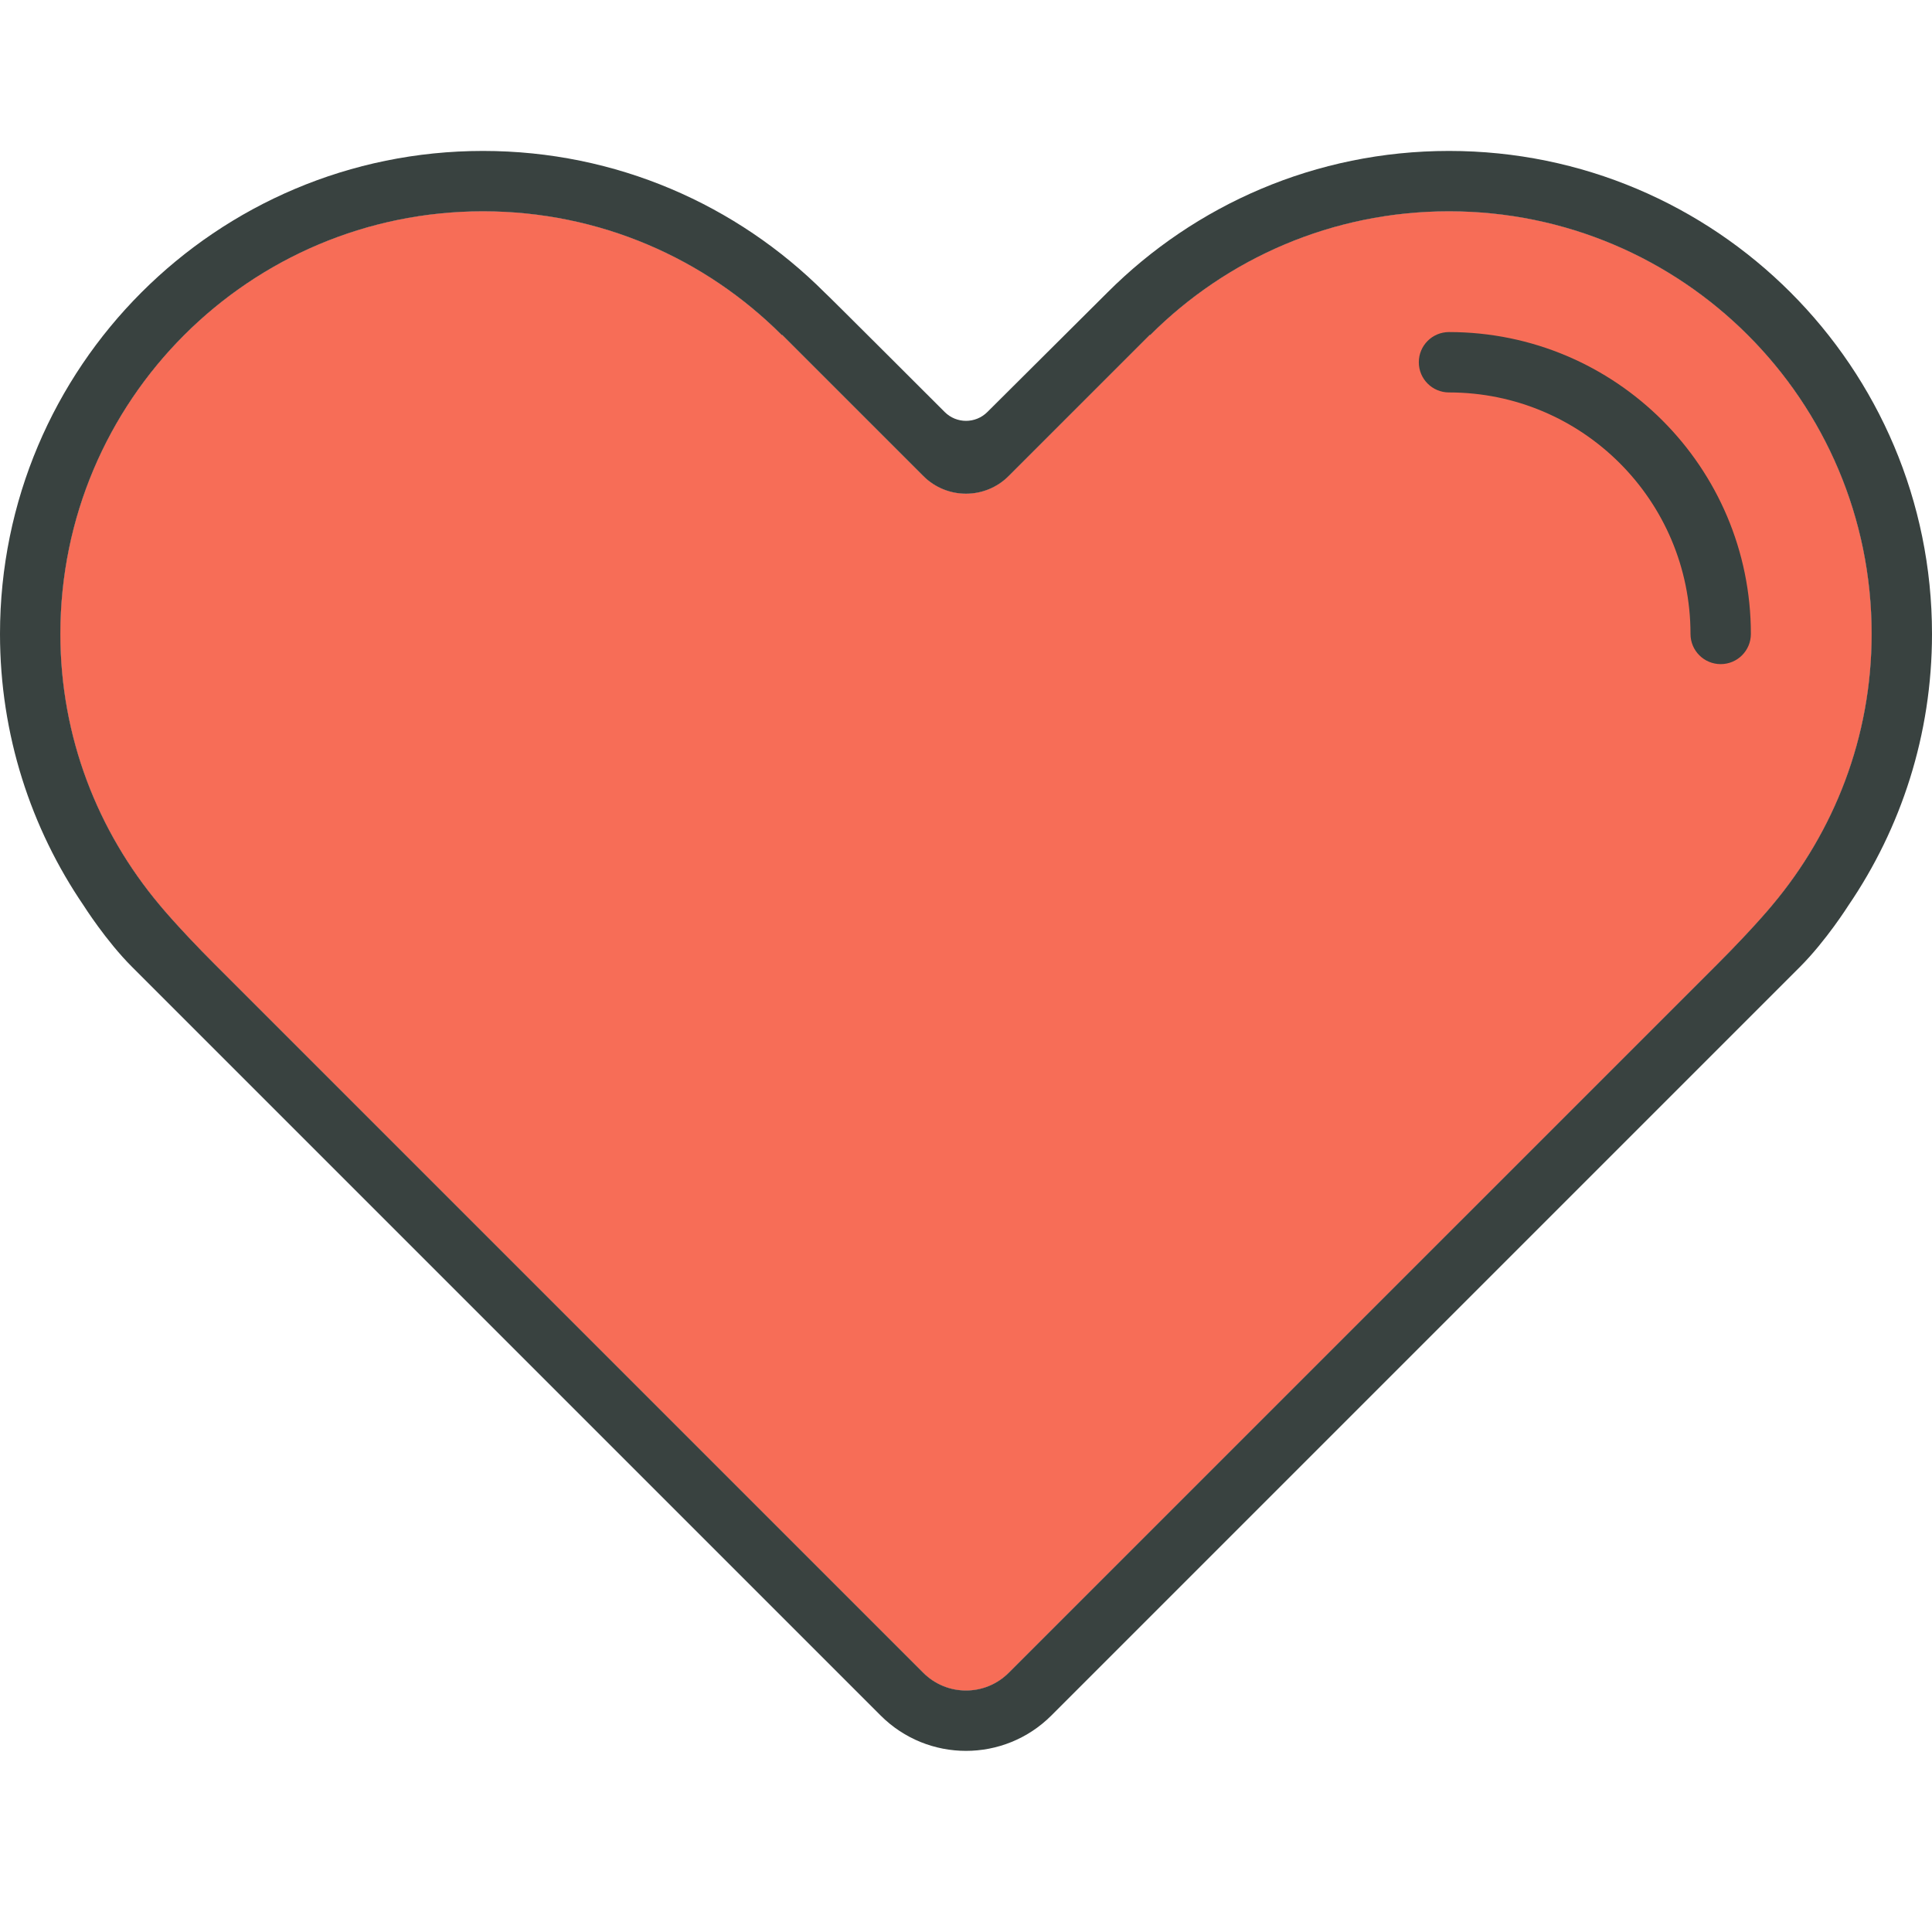
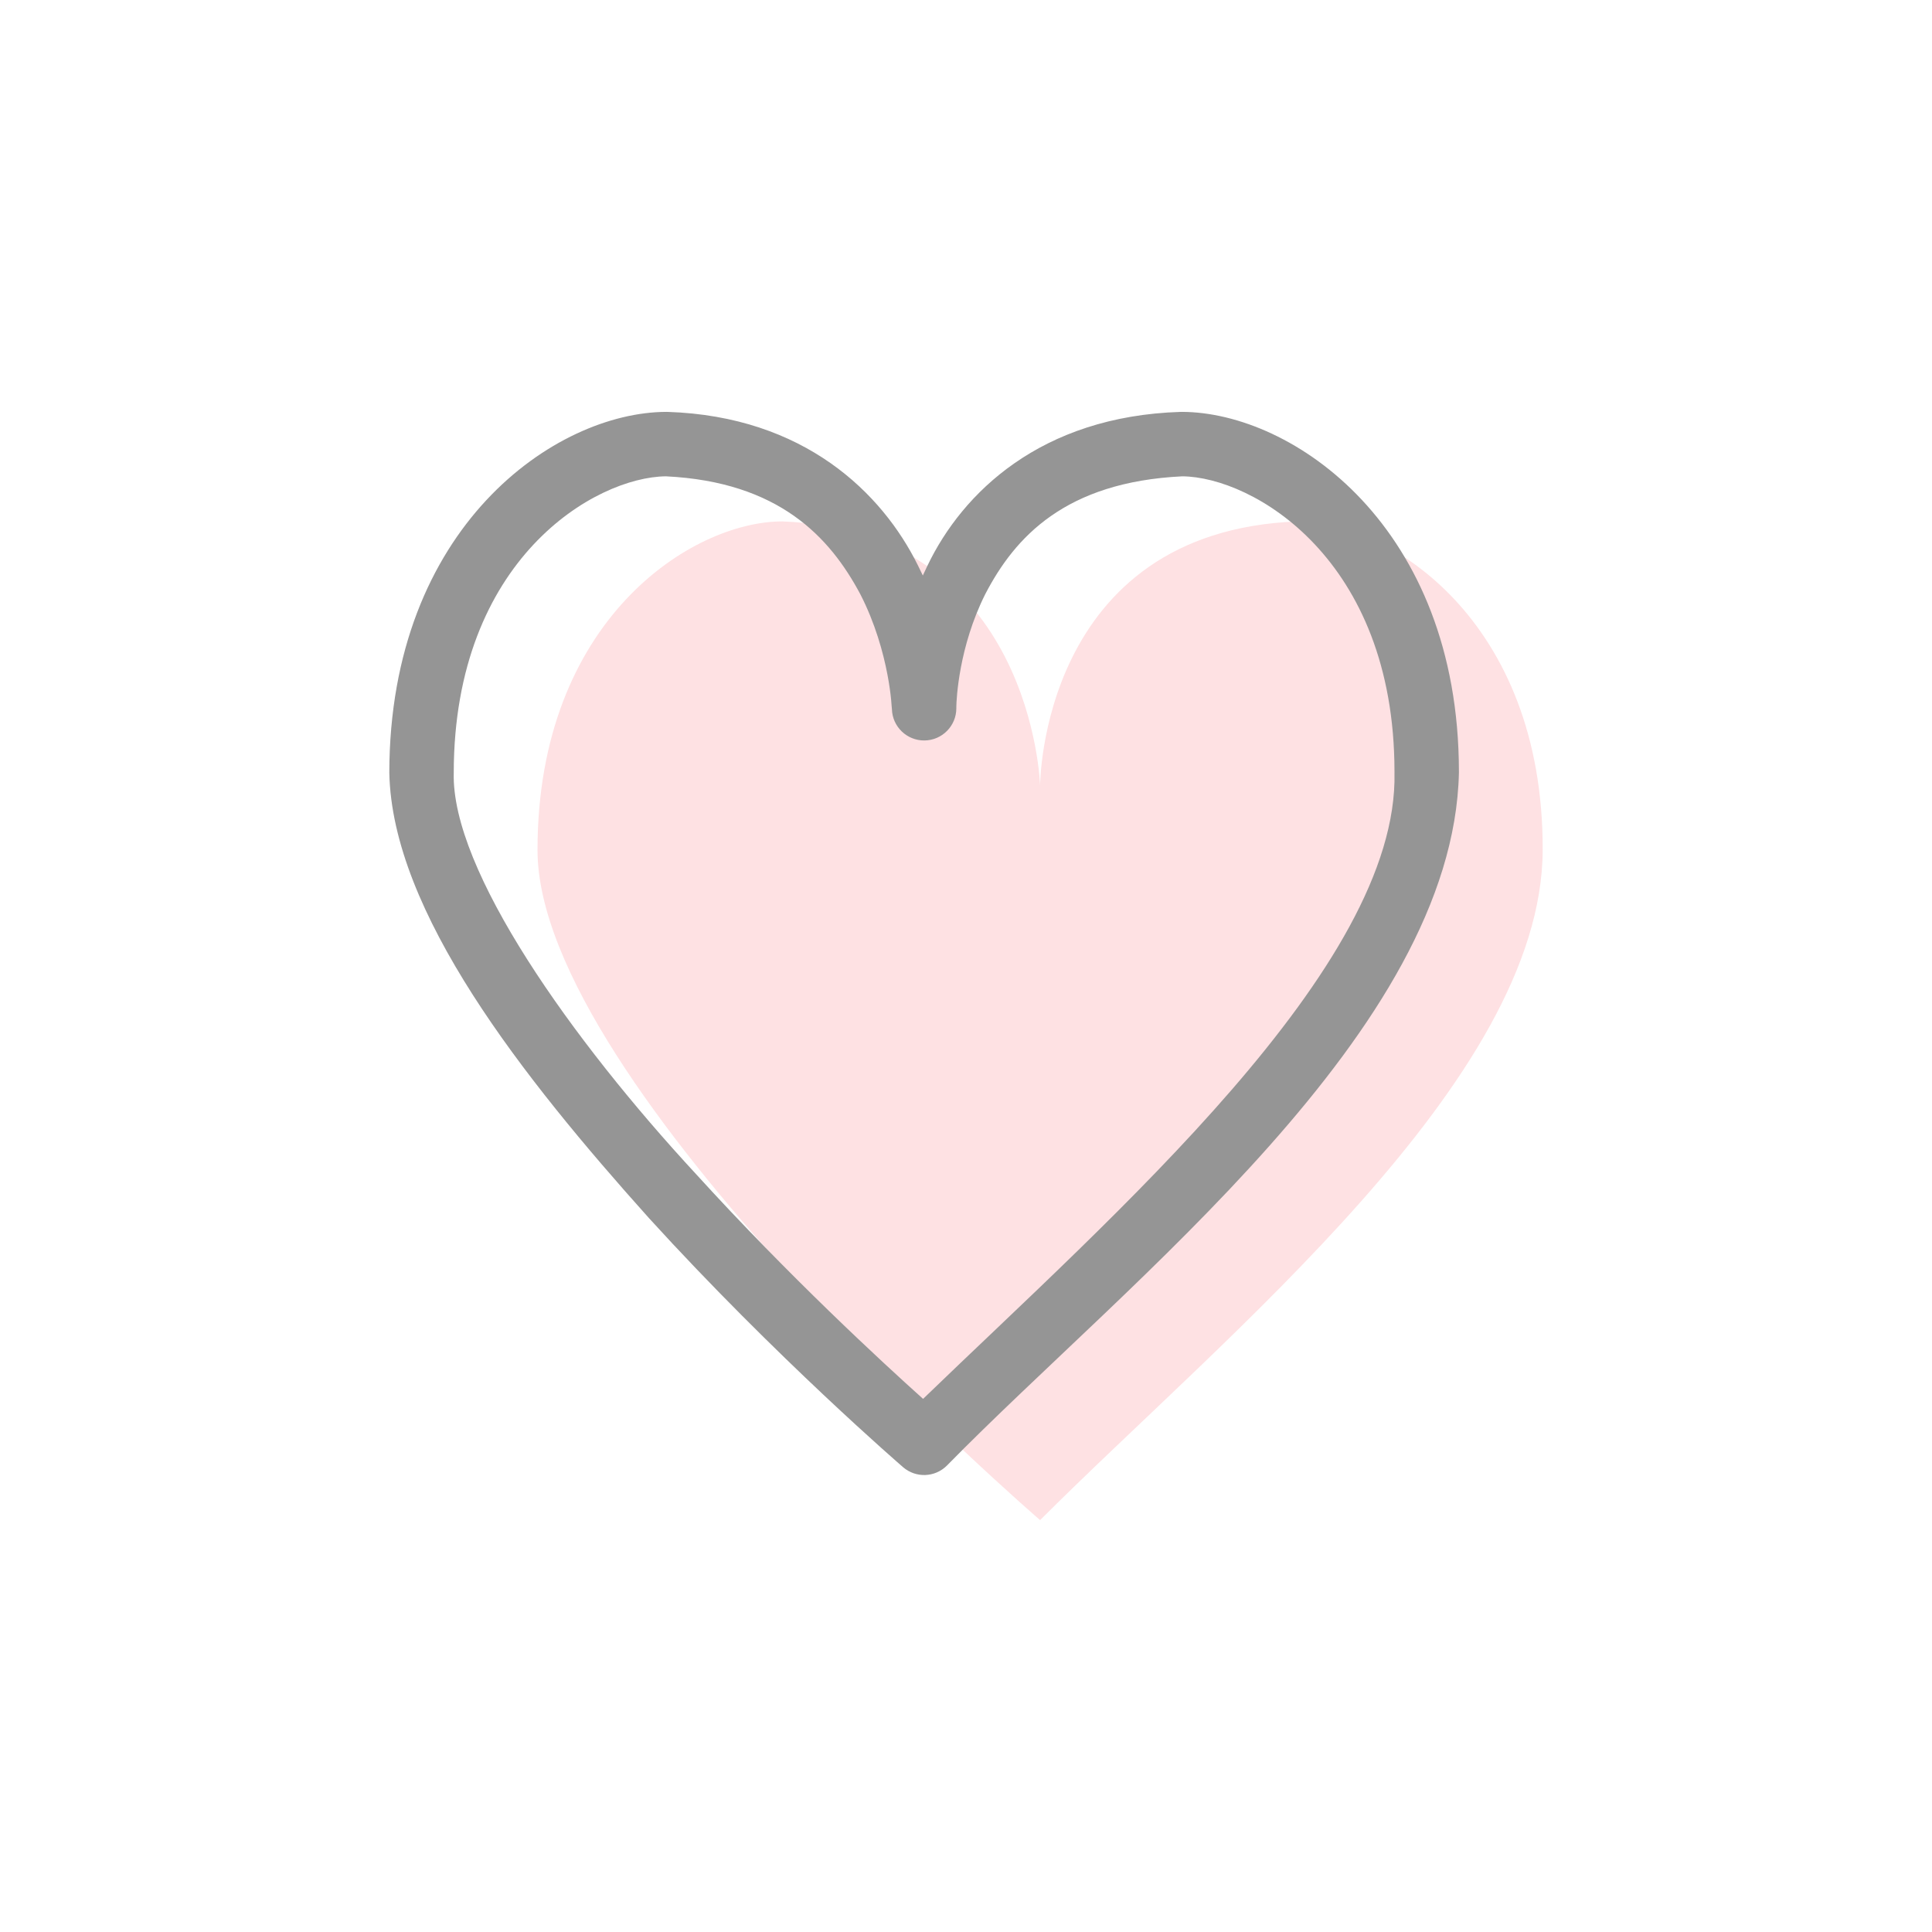
- <svg xmlns="http://www.w3.org/2000/svg" version="1.0" id="Layer_1" width="800px" height="800px" viewBox="0 0 64 64" enable-background="new 0 0 64 64" xml:space="preserve">
+ <svg xmlns="http://www.w3.org/2000/svg" width="800px" height="800px" viewBox="0 0 512 512" enable-background="new 0 0 512 512" id="Layer_1" version="1.1" xml:space="preserve">
  <g>
-     <path fill="#F76D57" d="M58.714,29.977c0,0-0.612,0.75-1.823,1.961S33.414,55.414,33.414,55.414C33.023,55.805,32.512,56,32,56   s-1.023-0.195-1.414-0.586c0,0-22.266-22.266-23.477-23.477s-1.823-1.961-1.823-1.961C3.245,27.545,2,24.424,2,21   C2,13.268,8.268,7,16,7c3.866,0,7.366,1.566,9.899,4.101l0.009-0.009l4.678,4.677c0.781,0.781,2.047,0.781,2.828,0l4.678-4.677   l0.009,0.009C40.634,8.566,44.134,7,48,7c7.732,0,14,6.268,14,14C62,24.424,60.755,27.545,58.714,29.977z" />
-     <path fill="#F76D57" d="M58.714,29.977c0,0-0.612,0.75-1.823,1.961S33.414,55.414,33.414,55.414C33.023,55.805,32.512,56,32,56   s-1.023-0.195-1.414-0.586c0,0-22.266-22.266-23.477-23.477s-1.823-1.961-1.823-1.961C3.245,27.545,2,24.424,2,21   C2,13.268,8.268,7,16,7c3.866,0,7.366,1.566,9.899,4.101l0.009-0.009l4.678,4.677c0.781,0.781,2.047,0.781,2.828,0l4.678-4.677   l0.009,0.009C40.634,8.566,44.134,7,48,7c7.732,0,14,6.268,14,14C62,24.424,60.755,27.545,58.714,29.977z" />
-     <g>
-       <path fill="#394240" d="M48,5c-4.418,0-8.418,1.791-11.313,4.687l-3.979,3.961c-0.391,0.391-1.023,0.391-1.414,0    c0,0-3.971-3.97-3.979-3.961C24.418,6.791,20.418,5,16,5C7.163,5,0,12.163,0,21c0,3.338,1.024,6.436,2.773,9    c0,0,0.734,1.164,1.602,2.031s24.797,24.797,24.797,24.797C29.953,57.609,30.977,58,32,58s2.047-0.391,2.828-1.172    c0,0,23.93-23.93,24.797-24.797S61.227,30,61.227,30C62.976,27.436,64,24.338,64,21C64,12.163,56.837,5,48,5z M58.714,29.977    c0,0-0.612,0.75-1.823,1.961S33.414,55.414,33.414,55.414C33.023,55.805,32.512,56,32,56s-1.023-0.195-1.414-0.586    c0,0-22.266-22.266-23.477-23.477s-1.823-1.961-1.823-1.961C3.245,27.545,2,24.424,2,21C2,13.268,8.268,7,16,7    c3.866,0,7.366,1.566,9.899,4.101l0.009-0.009l4.678,4.677c0.781,0.781,2.047,0.781,2.828,0l4.678-4.677l0.009,0.009    C40.634,8.566,44.134,7,48,7c7.732,0,14,6.268,14,14C62,24.424,60.755,27.545,58.714,29.977z" />
-       <path fill="#394240" d="M48,11c-0.553,0-1,0.447-1,1s0.447,1,1,1c4.418,0,8,3.582,8,8c0,0.553,0.447,1,1,1s1-0.447,1-1    C58,15.478,53.522,11,48,11z" />
-     </g>
+     <path clip-rule="evenodd" d="M343.939,138.178c-68.255,2.582-68.302,70.007-68.302,70.006   c0,0-1.951-67.404-68.302-70.006c-24.021,0-64.889,26.108-64.889,87.082c0,62.697,133.191,177.589,133.191,177.589   c49.23-49.23,133.015-116.61,133.19-177.589C408.998,164.286,367.959,138.178,343.939,138.178z" fill="#FEE1E3" fill-rule="evenodd" />
+     <path d="M313.203,109.151l-0.324,0.005c-37.104,1.146-57.835,21.478-67.069,40.699   c-0.439,0.889-0.85,1.774-1.25,2.657c-0.424-0.909-0.86-1.819-1.326-2.734c-9.46-19.098-30.041-39.432-66.299-40.622l-0.338-0.005   c-29.475,0.071-73.348,30.516-73.426,95.619c0.714,36.907,35.309,80.67,68.822,118.054c33.697,36.991,67.178,65.862,67.333,65.998   c3.395,2.926,8.44,2.738,11.614-0.428c48.333-49.314,134.18-115.243,135.688-183.599v-0.012c0-0.124,0-0.26,0-0.396   C386.545,139.524,342.602,109.216,313.203,109.151z M369.553,204.744c1.115,51.601-74.564,117.299-124.927,165.972   c-10.901-9.774-35.45-32.417-60.005-59.389c-33.084-35.732-65.083-80.768-64.374-106.557c0.058-56.713,37.599-78.356,56.211-78.54   c29.957,1.459,43.482,16.096,51.574,31.318c3.908,7.635,6.041,15.398,7.14,21.179c1.111,5.781,1.138,9.215,1.196,9.215   c0.13,4.662,3.993,8.354,8.655,8.29c4.663-0.065,8.415-3.869,8.415-8.532c-0.003-0.003-0.005-0.095-0.003-0.253h0.003   c0-0.007-0.002-0.027-0.003-0.04c0.026-2.134,0.658-15.982,7.664-29.943c7.837-15.112,21.224-29.744,52.238-31.233   c18.589,0.179,56.157,21.742,56.216,78.156C369.553,204.5,369.553,204.619,369.553,204.744z" fill="#959595" />
  </g>
</svg>
